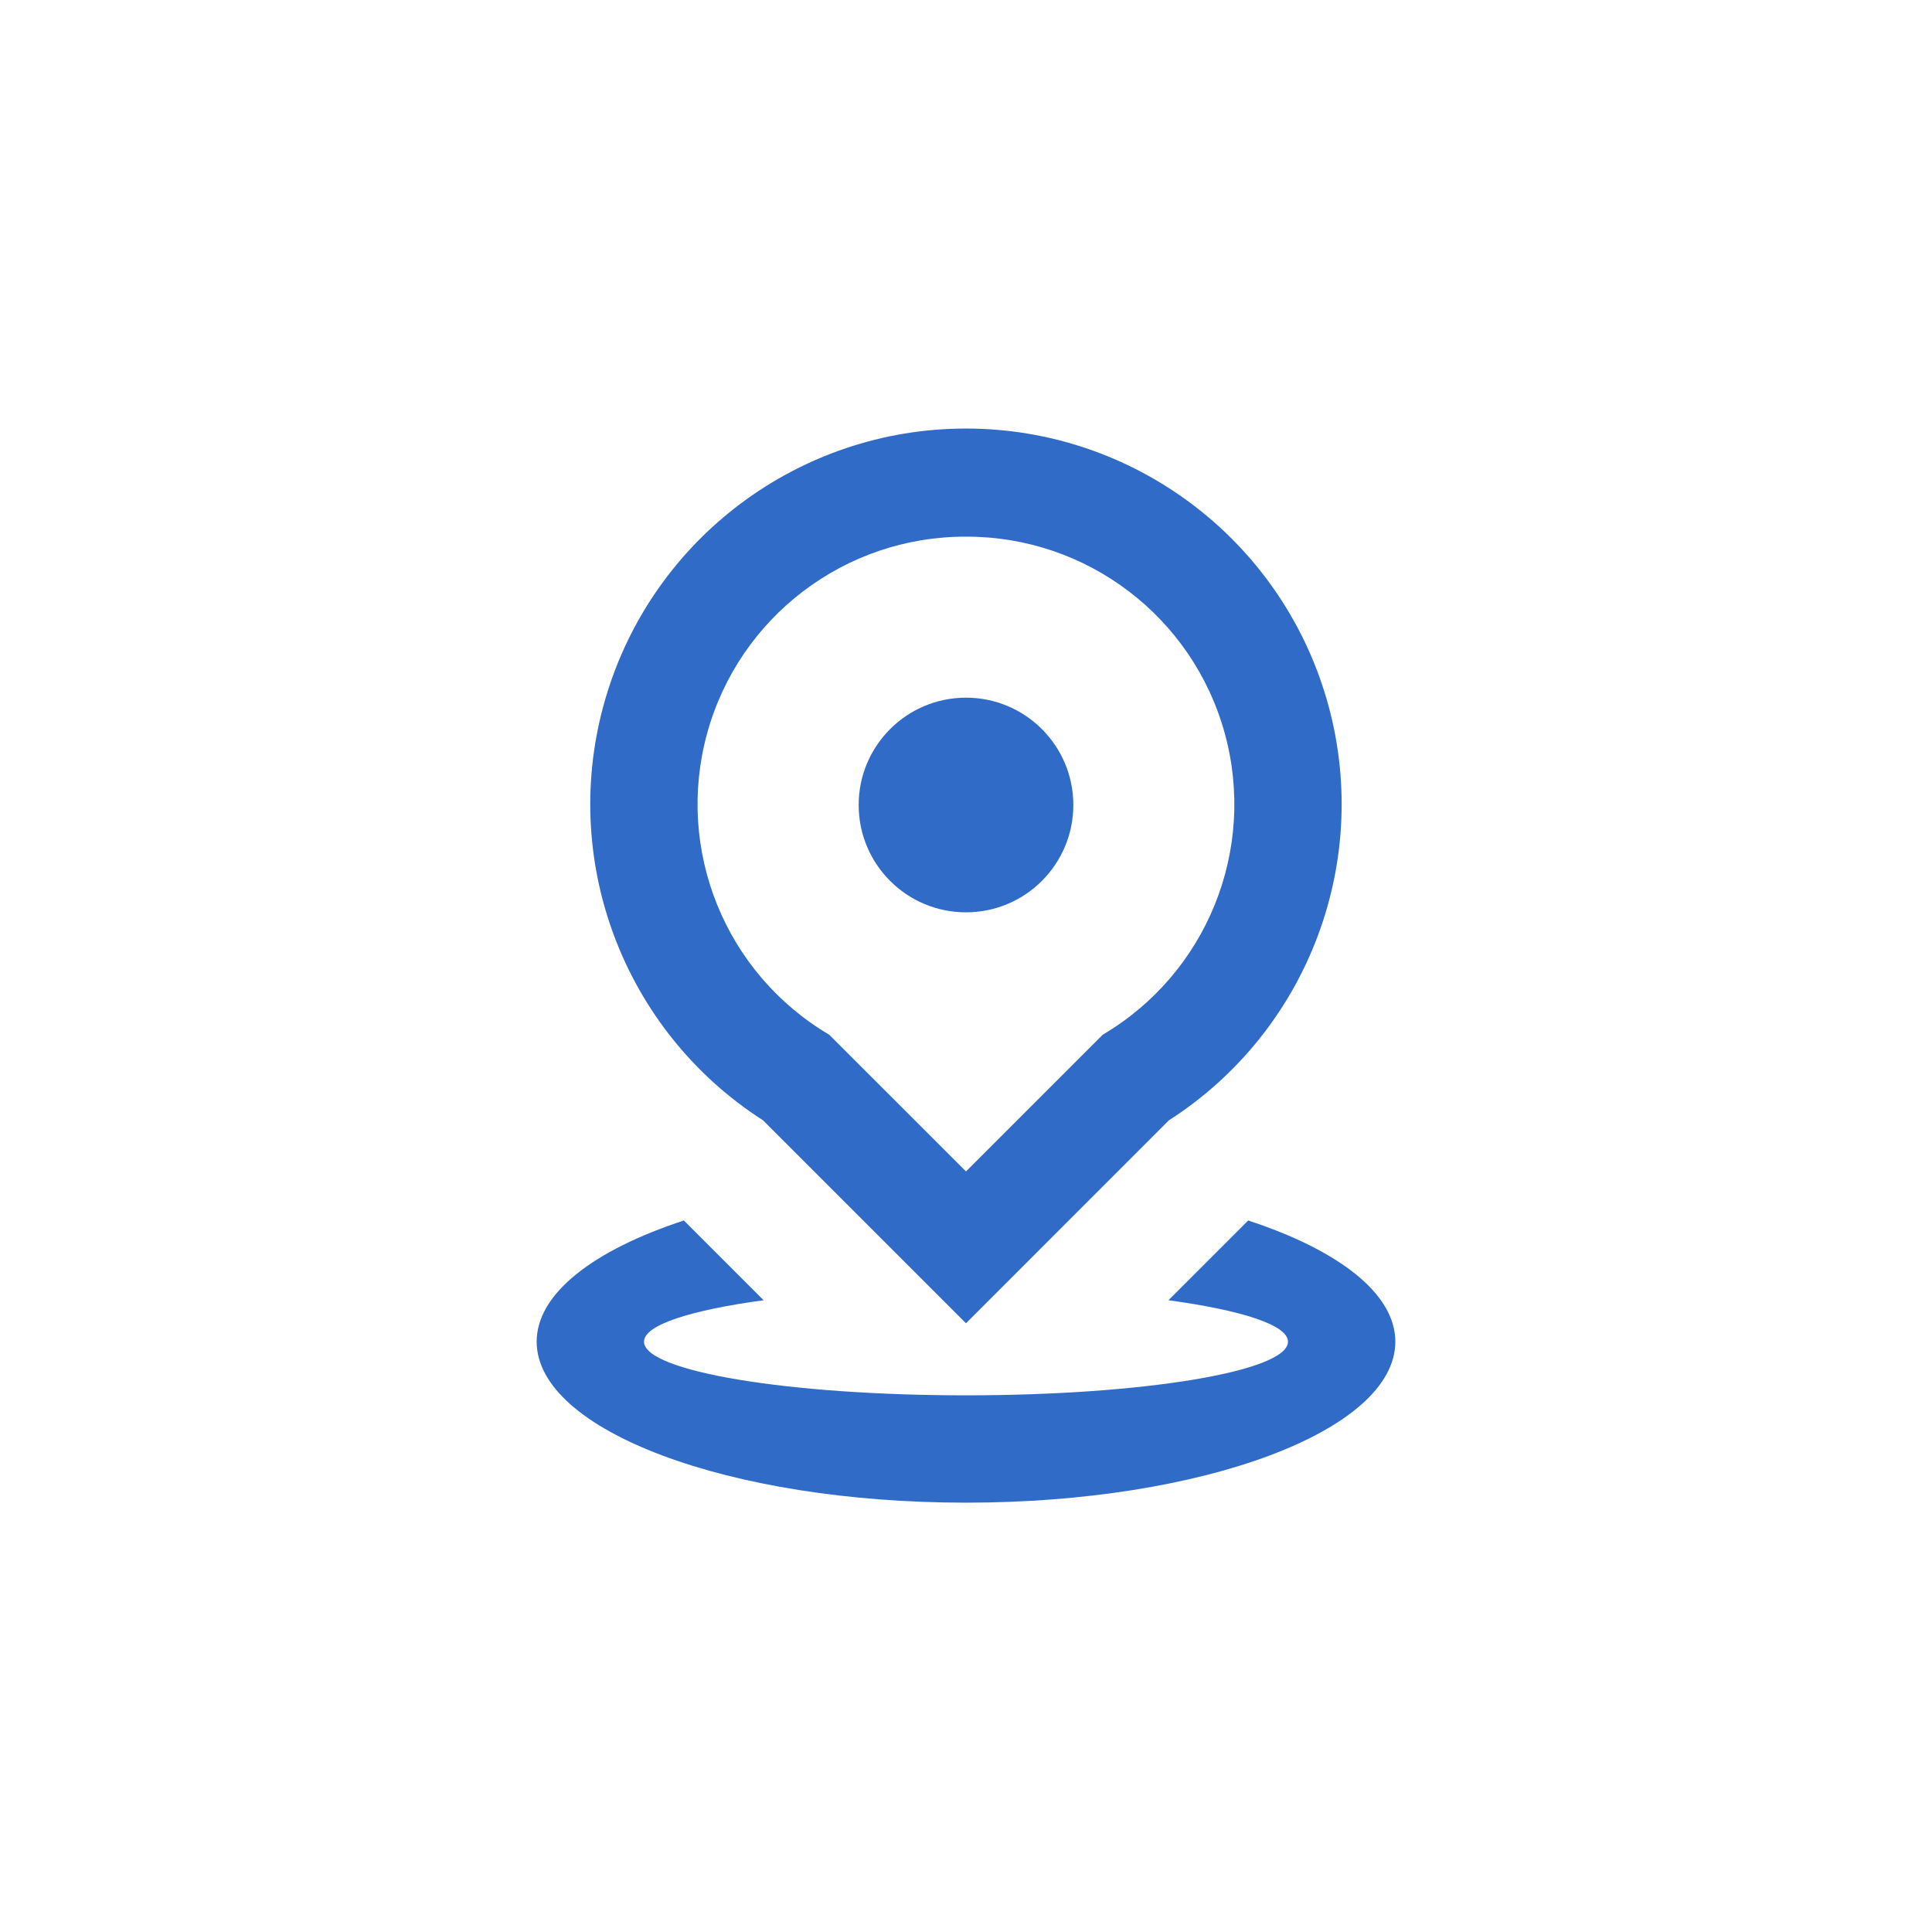
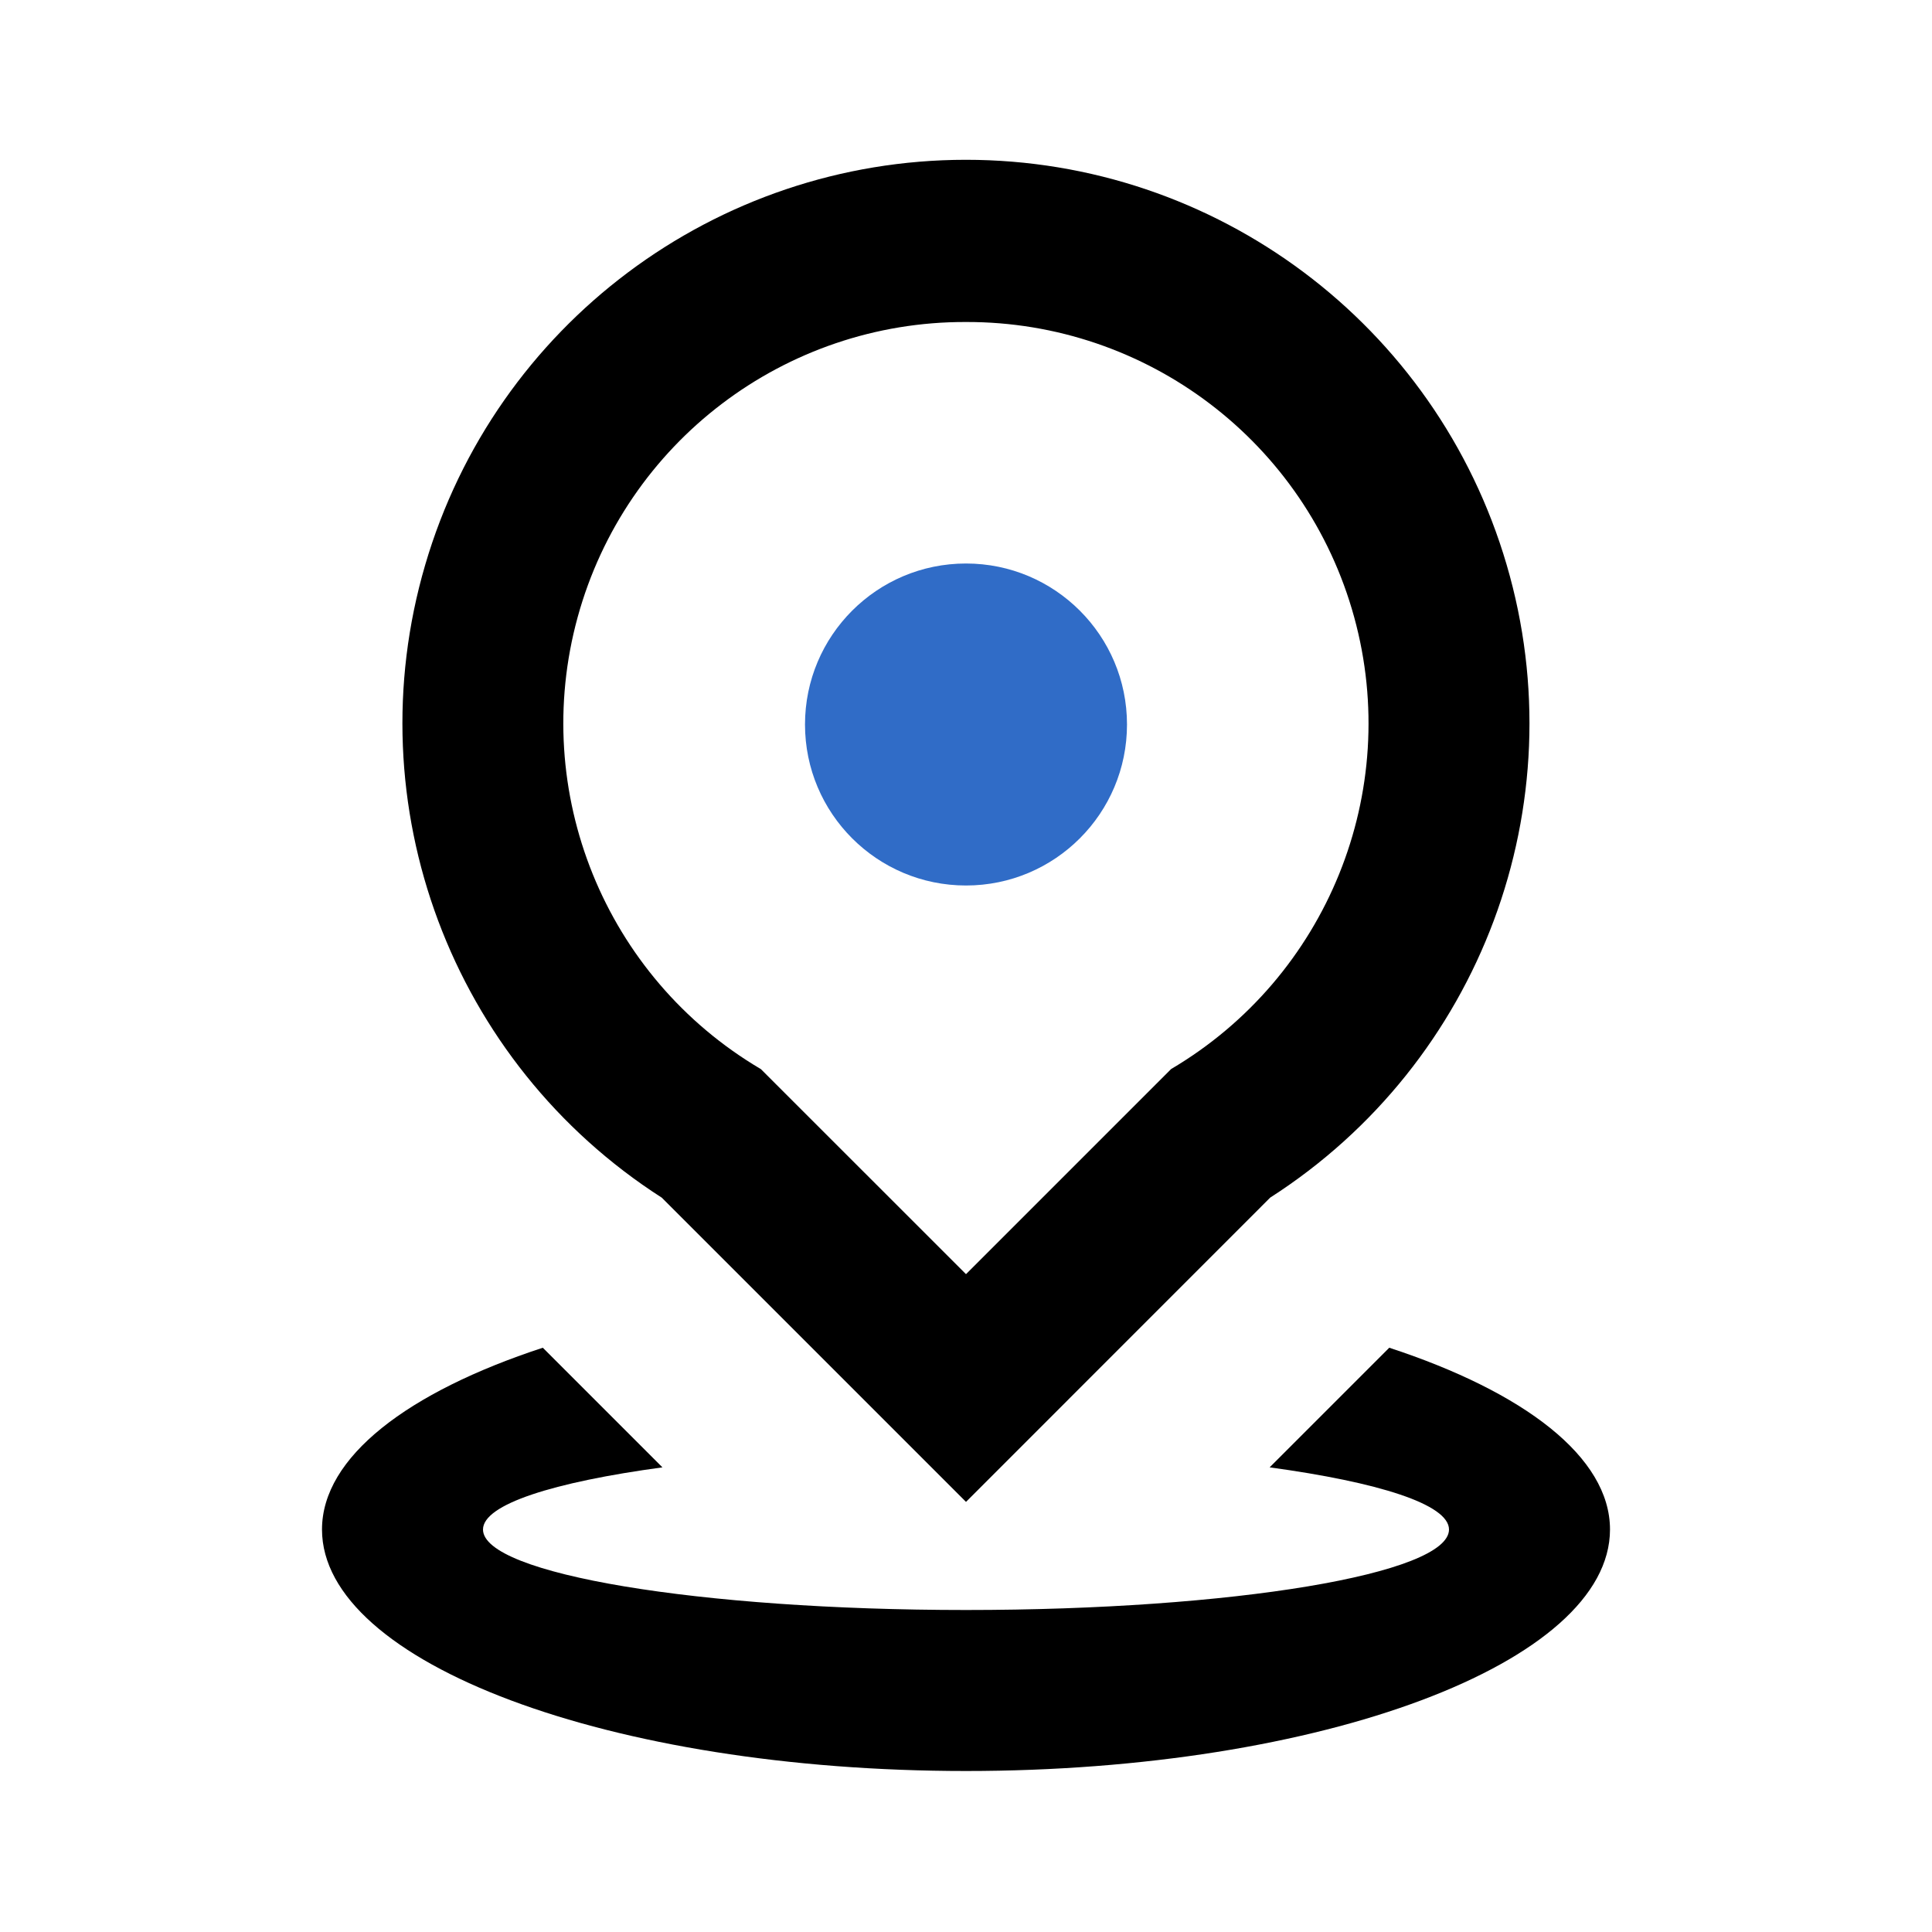
- <svg xmlns="http://www.w3.org/2000/svg" id="地区.svg" width="36" height="36" viewBox="0 0 36 36">
-   <defs>
-     <style>
-       .cls-1, .cls-2 {
-         fill: #306cc7;
-       }
- 
-       .cls-1 {
-         fill-rule: evenodd;
-       }
-     </style>
-   </defs>
-   <path id="矩形_95" data-name="矩形 95" class="cls-1" d="M24.743,91.742l1.486,1.486C24.879,93.411,24,93.687,24,94c0,0.552,2.686,1,6,1s6-.448,6-1c0-.313-0.879-0.588-2.228-0.772l1.486-1.486C36.935,92.292,38,93.1,38,94c0,1.657-3.582,3-8,3s-8-1.343-8-3C22,93.1,23.065,92.292,24.743,91.742Z" transform="translate(-12 -69)" />
-   <path id="矩形_93_拷贝_3" data-name="矩形 93 拷贝 3" class="cls-1" d="M33.779,89.877L30,93.657l-3.779-3.779A7,7,0,1,1,33.779,89.877ZM30,79a4.986,4.986,0,0,0-2.548,9.281L30,90.828l2.548-2.548A4.986,4.986,0,0,0,30,79Z" transform="translate(-12 -69)" />
-   <circle id="椭圆_19" data-name="椭圆 19" class="cls-2" cx="18" cy="15" r="2" />
+ <svg xmlns="http://www.w3.org/2000/svg" width="24px" height="24px" viewBox="0 0 24 24" version="1.1">
+   <defs />
+   <g id="Page-1" stroke="none" stroke-width="1" fill="none" fill-rule="evenodd">
+     <g id="area" transform="translate(4, 1)">
+       <path d="M2.743,15.742 L4.229,17.228 C2.879,17.411 2,17.687 2,18 C2,18.552 4.686,19 8,19 C11.314,19 14,18.552 14,18 C14,17.687 13.121,17.412 11.772,17.228 L13.258,15.742 C14.935,16.292 16,17.1 16,18 C16,19.657 12.418,21 8,21 C3.582,21 0,19.657 0,18 C0,17.1 1.065,16.292 2.743,15.742 L2.743,15.742 Z" id="矩形_95" fill="#000000" />
+       <path d="M11.779,13.877 L8,17.657 L4.221,13.878 C1.605,12.201 0.408,8.999 1.282,6.017 C2.155,3.035 4.891,0.986 7.998,0.985 C11.106,0.985 13.842,3.033 14.716,6.015 C15.591,8.997 14.395,12.199 11.779,13.877 L11.779,13.877 Z M8,3 C5.749,2.993 3.772,4.495 3.176,6.666 C2.58,8.837 3.513,11.138 5.452,12.281 L8,14.828 L10.548,12.28 C12.486,11.136 13.418,8.836 12.822,6.666 C12.226,4.496 10.25,2.994 8,3 L8,3 Z" id="矩形_93_拷贝_3" fill="#000000" />
+       <circle id="椭圆_19" fill="#306CC7" cx="8" cy="8" r="2" />
+     </g>
+   </g>
</svg>
